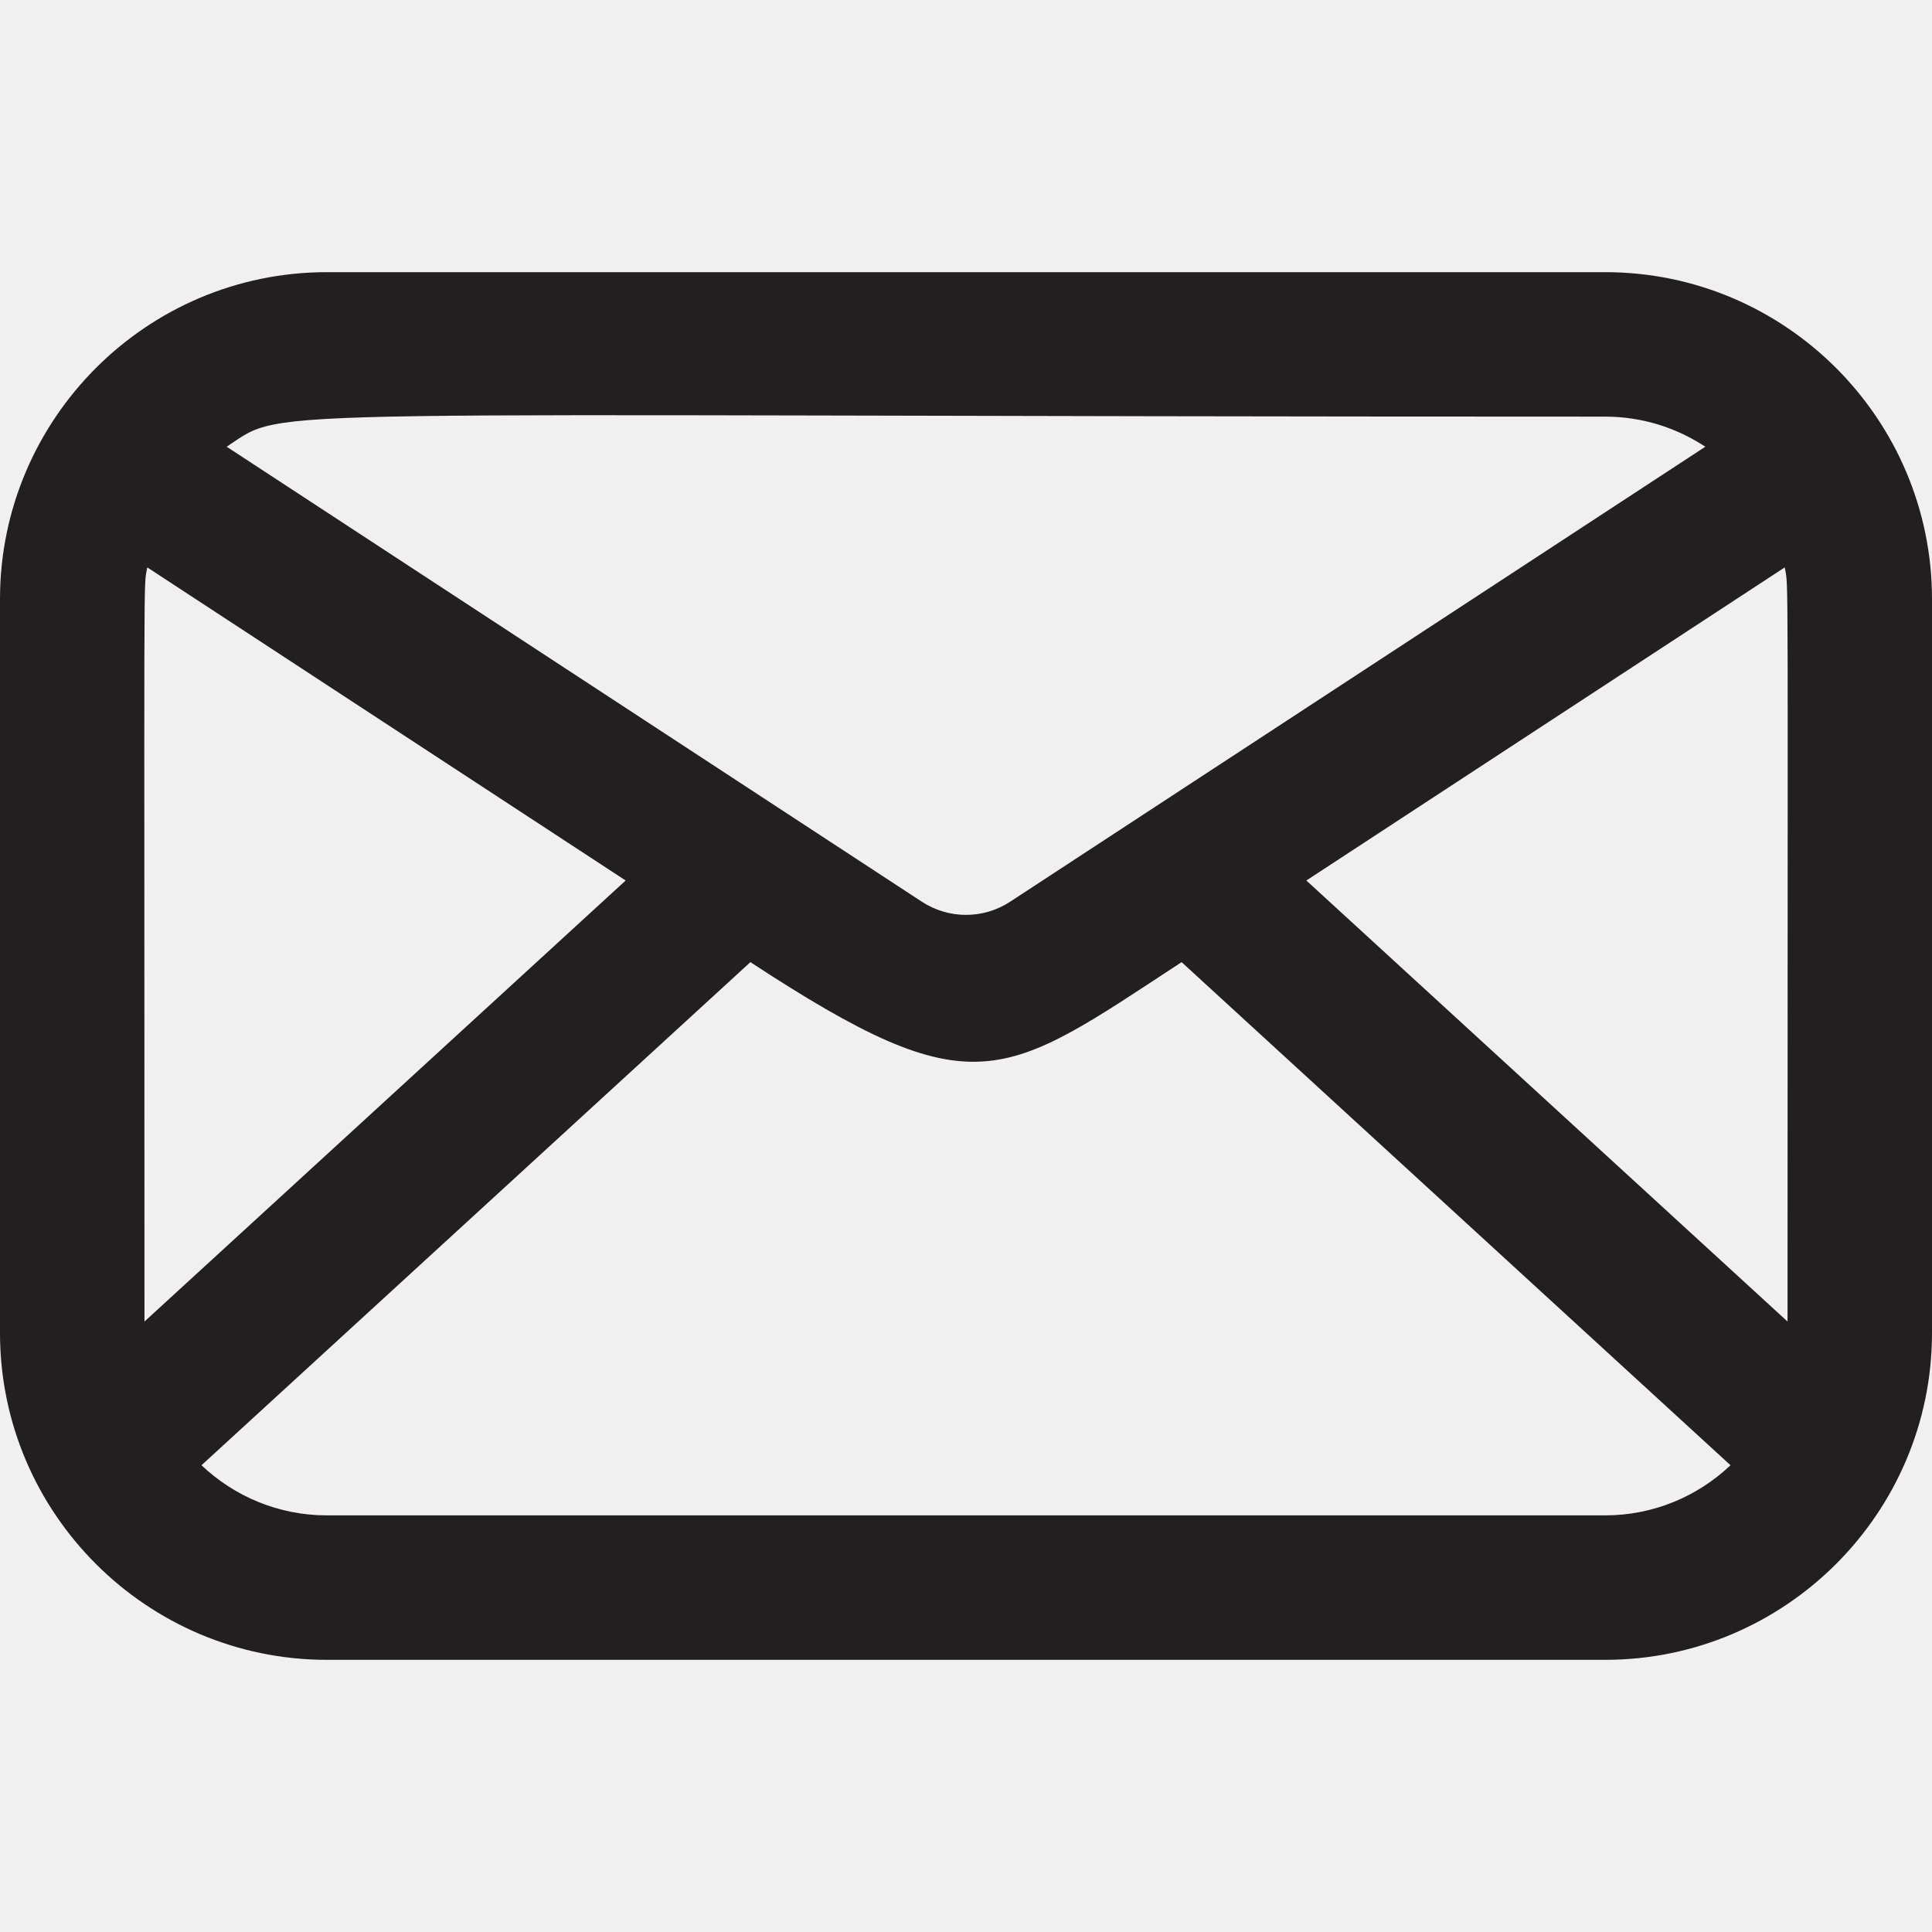
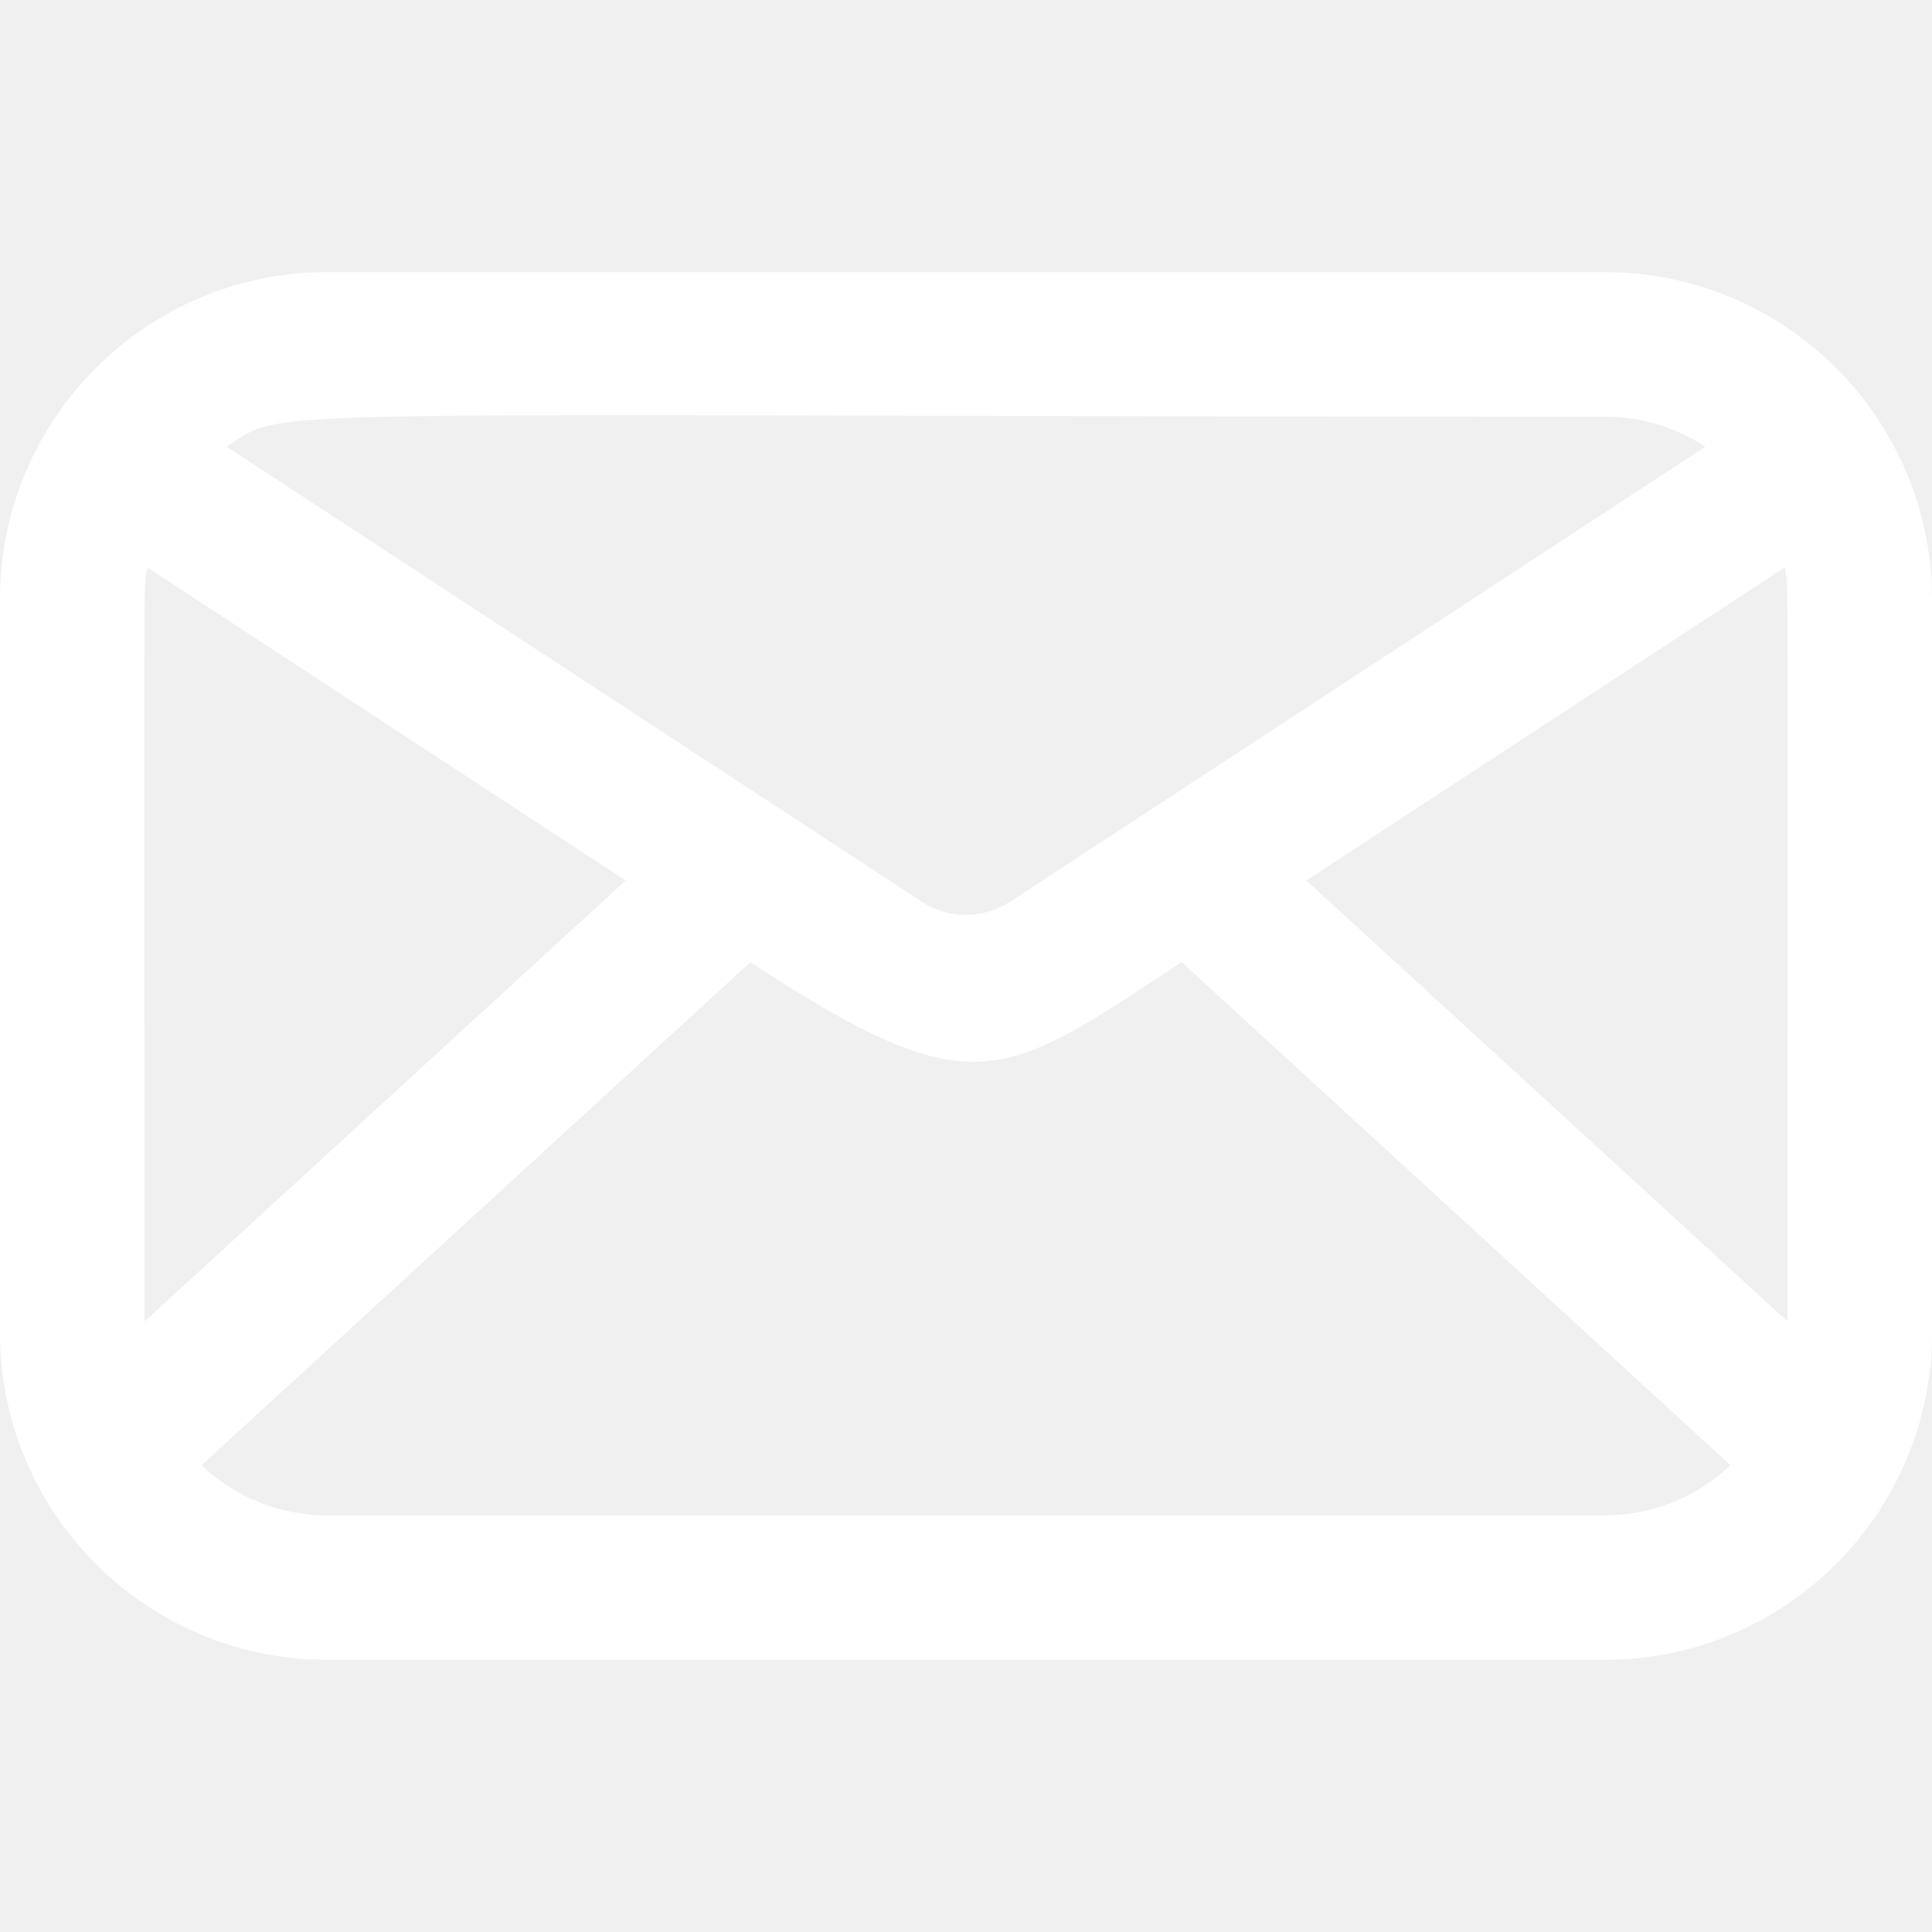
<svg xmlns="http://www.w3.org/2000/svg" height="800px" width="800px" version="1.1" id="Layer_1" viewBox="0 0 512 512" xml:space="preserve" fill="#000000">
  <g id="SVGRepo_bgCarrier" stroke-width="0" />
  <g id="SVGRepo_tracerCarrier" stroke-linecap="round" stroke-linejoin="round" />
  <g id="SVGRepo_iconCarrier">
    <g>
      <g>
-         <path style="fill:#231F20;" d="M425.367,72.125H86.633C38.752,72.125,0,111.131,0,158.759v194.482 c0,47.839,38.98,86.633,86.633,86.633h338.734c47.741,0,86.633-38.888,86.633-86.633V158.759 C512,111.069,473.187,72.125,425.367,72.125z M425.367,110.411c9.804,0,18.928,2.942,26.556,7.976l-184.231,120.58 c-7.102,4.649-16.282,4.649-23.386,0l-184.23-120.58C76.732,107.394,58.236,110.411,425.367,110.411z M39.03,150.368 l126.776,82.975L38.286,350.222C38.286,142.169,37.967,156.414,39.03,150.368z M425.367,401.589H86.633 c-12.865,0-24.563-5.061-33.235-13.284l145.463-133.326c59.59,39.003,66.629,31.186,114.278,0l145.463,133.326 C449.931,396.528,438.232,401.589,425.367,401.589z M473.716,350.222l-127.52-116.879l126.776-82.975 C474.035,156.414,473.716,142.206,473.716,350.222z" />
+         <path style="fill:white;" d="M425.367,72.125H86.633C38.752,72.125,0,111.131,0,158.759v194.482 c0,47.839,38.98,86.633,86.633,86.633h338.734c47.741,0,86.633-38.888,86.633-86.633V158.759 C512,111.069,473.187,72.125,425.367,72.125z M425.367,110.411c9.804,0,18.928,2.942,26.556,7.976l-184.231,120.58 c-7.102,4.649-16.282,4.649-23.386,0l-184.23-120.58C76.732,107.394,58.236,110.411,425.367,110.411z M39.03,150.368 l126.776,82.975L38.286,350.222C38.286,142.169,37.967,156.414,39.03,150.368z M425.367,401.589H86.633 c-12.865,0-24.563-5.061-33.235-13.284l145.463-133.326c59.59,39.003,66.629,31.186,114.278,0l145.463,133.326 C449.931,396.528,438.232,401.589,425.367,401.589z M473.716,350.222l-127.52-116.879l126.776-82.975 C474.035,156.414,473.716,142.206,473.716,350.222z" />
      </g>
    </g>
  </g>
</svg>
